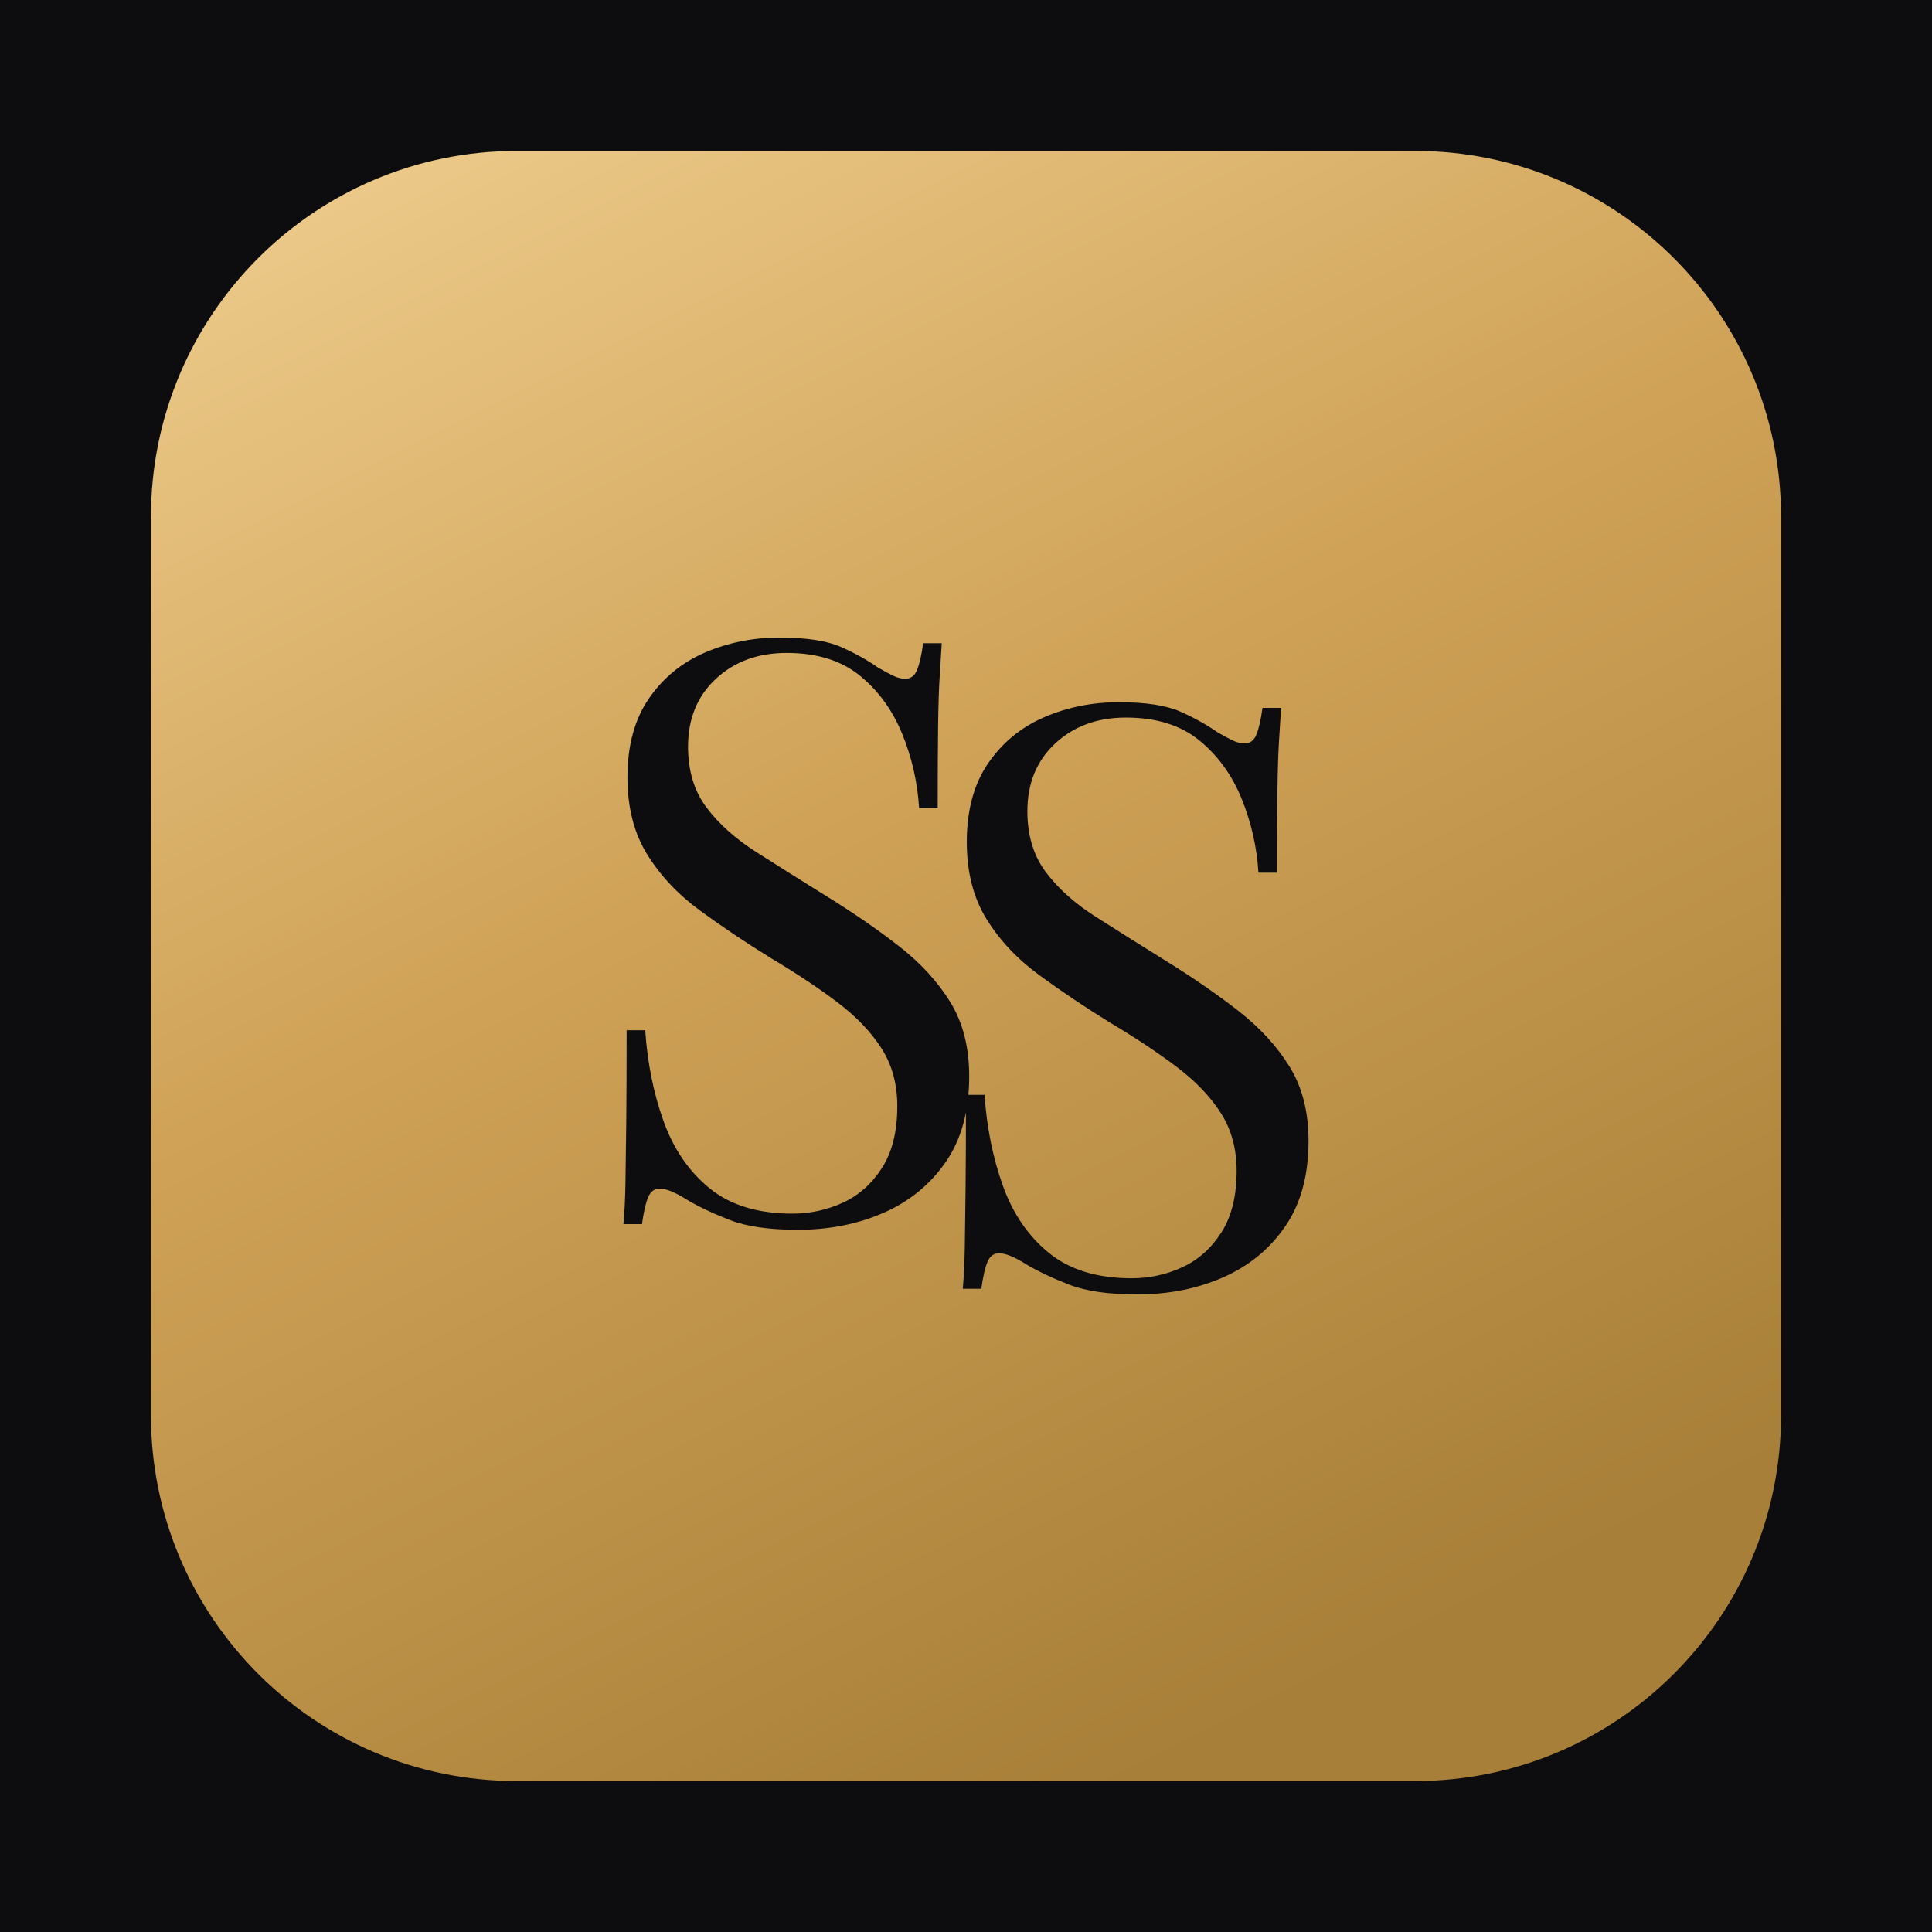
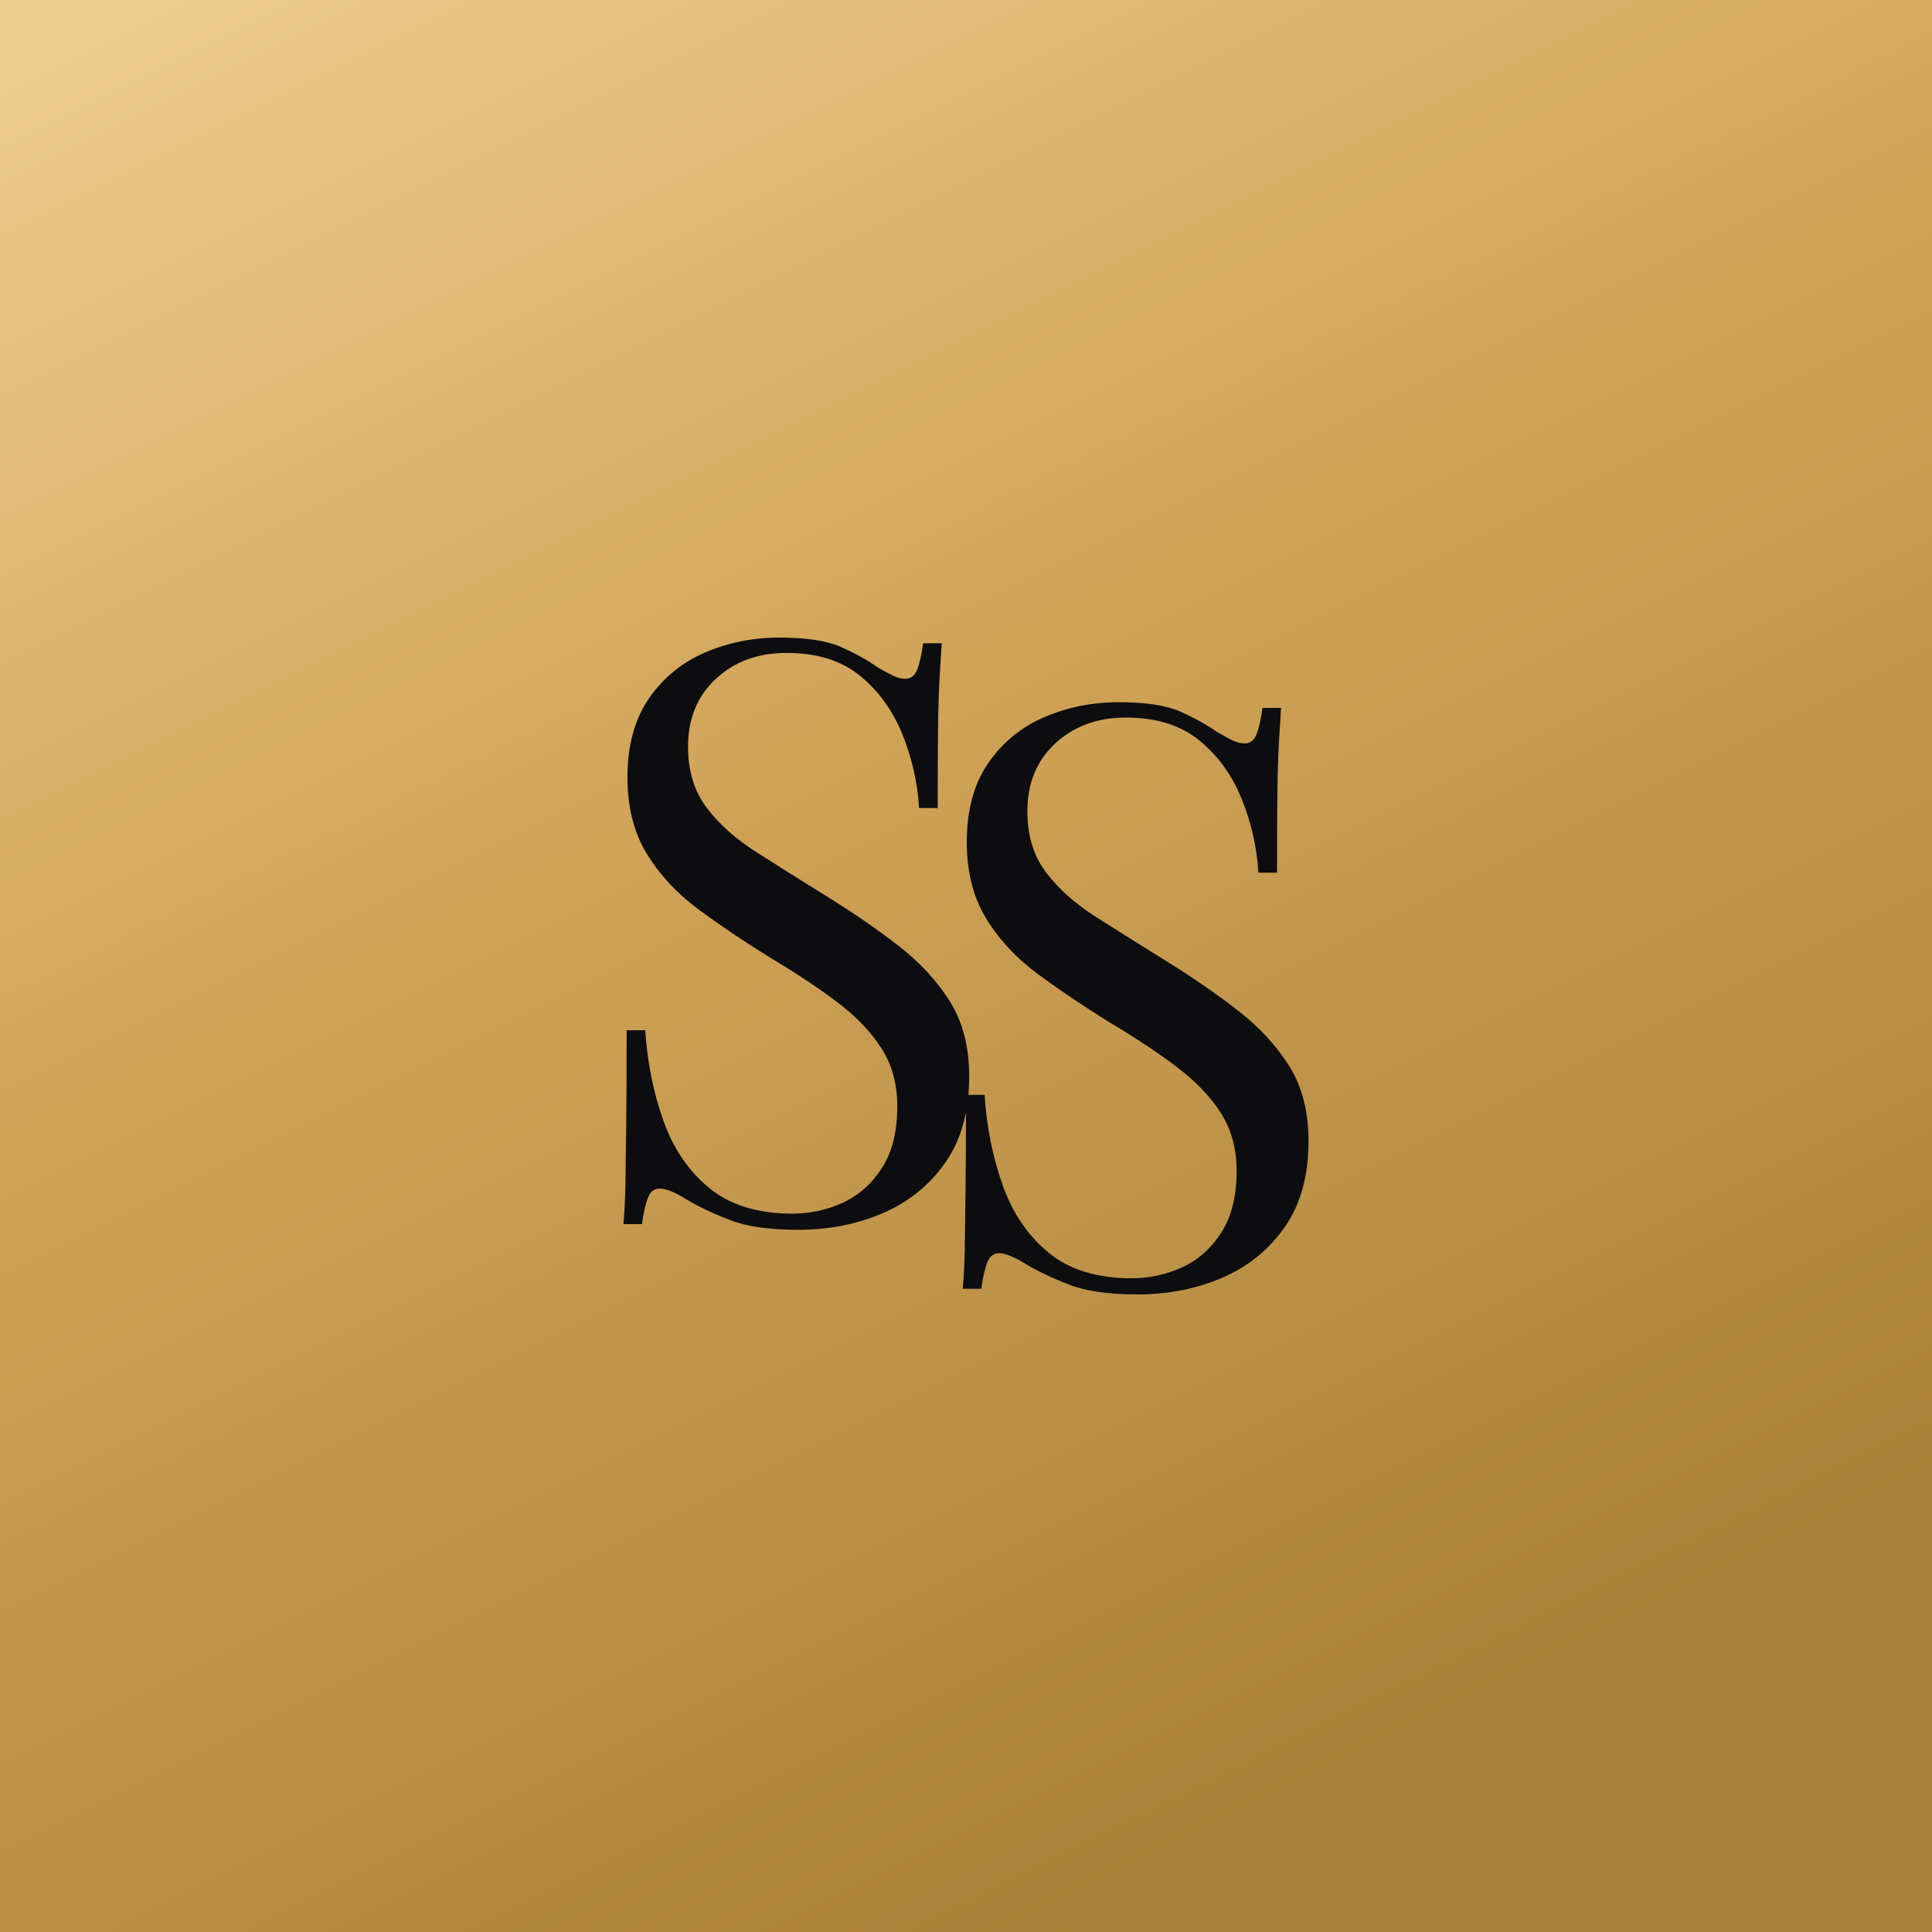
<svg xmlns="http://www.w3.org/2000/svg" width="512" height="512" viewBox="0 0 512 512" role="img" aria-label="Seoul Sister">
  <defs>
    <linearGradient id="m" x1="0" y1="0" x2="0.35" y2="1">
      <stop offset="0%" stop-color="#C08F42" />
      <stop offset="30%" stop-color="#E8C583" />
      <stop offset="48%" stop-color="#FBEFC4" />
      <stop offset="62%" stop-color="#E0B978" />
      <stop offset="100%" stop-color="#AE8339" />
    </linearGradient>
    <linearGradient id="tile" x1="0.1" y1="0" x2="0.6" y2="1">
      <stop offset="0%" stop-color="#EDCB8B" />
      <stop offset="45%" stop-color="#CFA257" />
      <stop offset="100%" stop-color="#A87F38" />
    </linearGradient>
  </defs>
-   <rect width="512" height="512" fill="#0D0D0F" />
-   <rect x="40" y="40" width="432" height="432" rx="97" fill="url(#tile)" />
+   <rect width="512" height="512" fill="url(#tile)" />
  <g transform="translate(151.72 322.91) scale(0.7137)">
    <path d="M76.800-215.700Q91.800-215.700 99.600-212.250Q107.400-208.800 113.400-204.600Q117-202.500 119.250-201.450Q121.500-200.400 123.600-200.400Q126.600-200.400 127.950-203.700Q129.300-207 130.200-213.600L137.100-213.600Q136.800-208.500 136.350-201.450Q135.900-194.400 135.750-182.850Q135.600-171.300 135.600-152.400L128.700-152.400Q127.800-166.800 122.400-180Q117-193.200 106.650-201.600Q96.300-210 79.500-210Q63.600-210 53.250-200.400Q42.900-190.800 42.900-175.200Q42.900-161.700 49.800-152.550Q56.700-143.400 68.250-136.050Q79.800-128.700 93.300-120.300Q108.900-110.700 121.050-101.250Q133.200-91.800 140.250-80.400Q147.300-69 147.300-52.800Q147.300-33.600 138.600-21Q129.900-8.400 115.500-2.100Q101.100 4.200 83.700 4.200Q67.800 4.200 58.500 0.600Q49.200-3 42.600-6.900Q36-11.100 32.400-11.100Q29.400-11.100 28.050-7.800Q26.700-4.500 25.800 2.100L18.900 2.100Q19.500-4.200 19.650-12.750Q19.800-21.300 19.950-35.100Q20.100-48.900 20.100-69.900L27-69.900Q28.200-51.900 33.750-36.300Q39.300-20.700 50.850-11.250Q62.400-1.800 81.600-1.800Q91.500-1.800 100.350-5.850Q109.200-9.900 114.900-18.750Q120.600-27.600 120.600-41.700Q120.600-54 114.750-63.150Q108.900-72.300 98.400-80.250Q87.900-88.200 73.800-96.600Q59.700-105.300 47.400-114.300Q35.100-123.300 27.750-135.150Q20.400-147 20.400-163.800Q20.400-181.500 28.350-193.050Q36.300-204.600 49.200-210.150Q62.100-215.700 76.800-215.700 M202.800-191.700Q217.800-191.700 225.600-188.250Q233.400-184.800 239.400-180.600Q243-178.500 245.250-177.450Q247.500-176.400 249.600-176.400Q252.600-176.400 253.950-179.700Q255.300-183 256.200-189.600L263.100-189.600Q262.800-184.500 262.350-177.450Q261.900-170.400 261.750-158.850Q261.600-147.300 261.600-128.400L254.700-128.400Q253.800-142.800 248.400-156Q243-169.200 232.650-177.600Q222.300-186 205.500-186Q189.600-186 179.250-176.400Q168.900-166.800 168.900-151.200Q168.900-137.700 175.800-128.550Q182.700-119.400 194.250-112.050Q205.800-104.700 219.300-96.300Q234.900-86.700 247.050-77.250Q259.200-67.800 266.250-56.400Q273.300-45 273.300-28.800Q273.300-9.600 264.600 3Q255.900 15.600 241.500 21.900Q227.100 28.200 209.700 28.200Q193.800 28.200 184.500 24.600Q175.200 21 168.600 17.100Q162 12.900 158.400 12.900Q155.400 12.900 154.050 16.200Q152.700 19.500 151.800 26.100L144.900 26.100Q145.500 19.800 145.650 11.250Q145.800 2.700 145.950-11.100Q146.100-24.900 146.100-45.900L153-45.900Q154.200-27.900 159.750-12.300Q165.300 3.300 176.850 12.750Q188.400 22.200 207.600 22.200Q217.500 22.200 226.350 18.150Q235.200 14.100 240.900 5.250Q246.600-3.600 246.600-17.700Q246.600-30 240.750-39.150Q234.900-48.300 224.400-56.250Q213.900-64.200 199.800-72.600Q185.700-81.300 173.400-90.300Q161.100-99.300 153.750-111.150Q146.400-123 146.400-139.800Q146.400-157.500 154.350-169.050Q162.300-180.600 175.200-186.150Q188.100-191.700 202.800-191.700" fill="#0D0D0F" />
  </g>
</svg>
